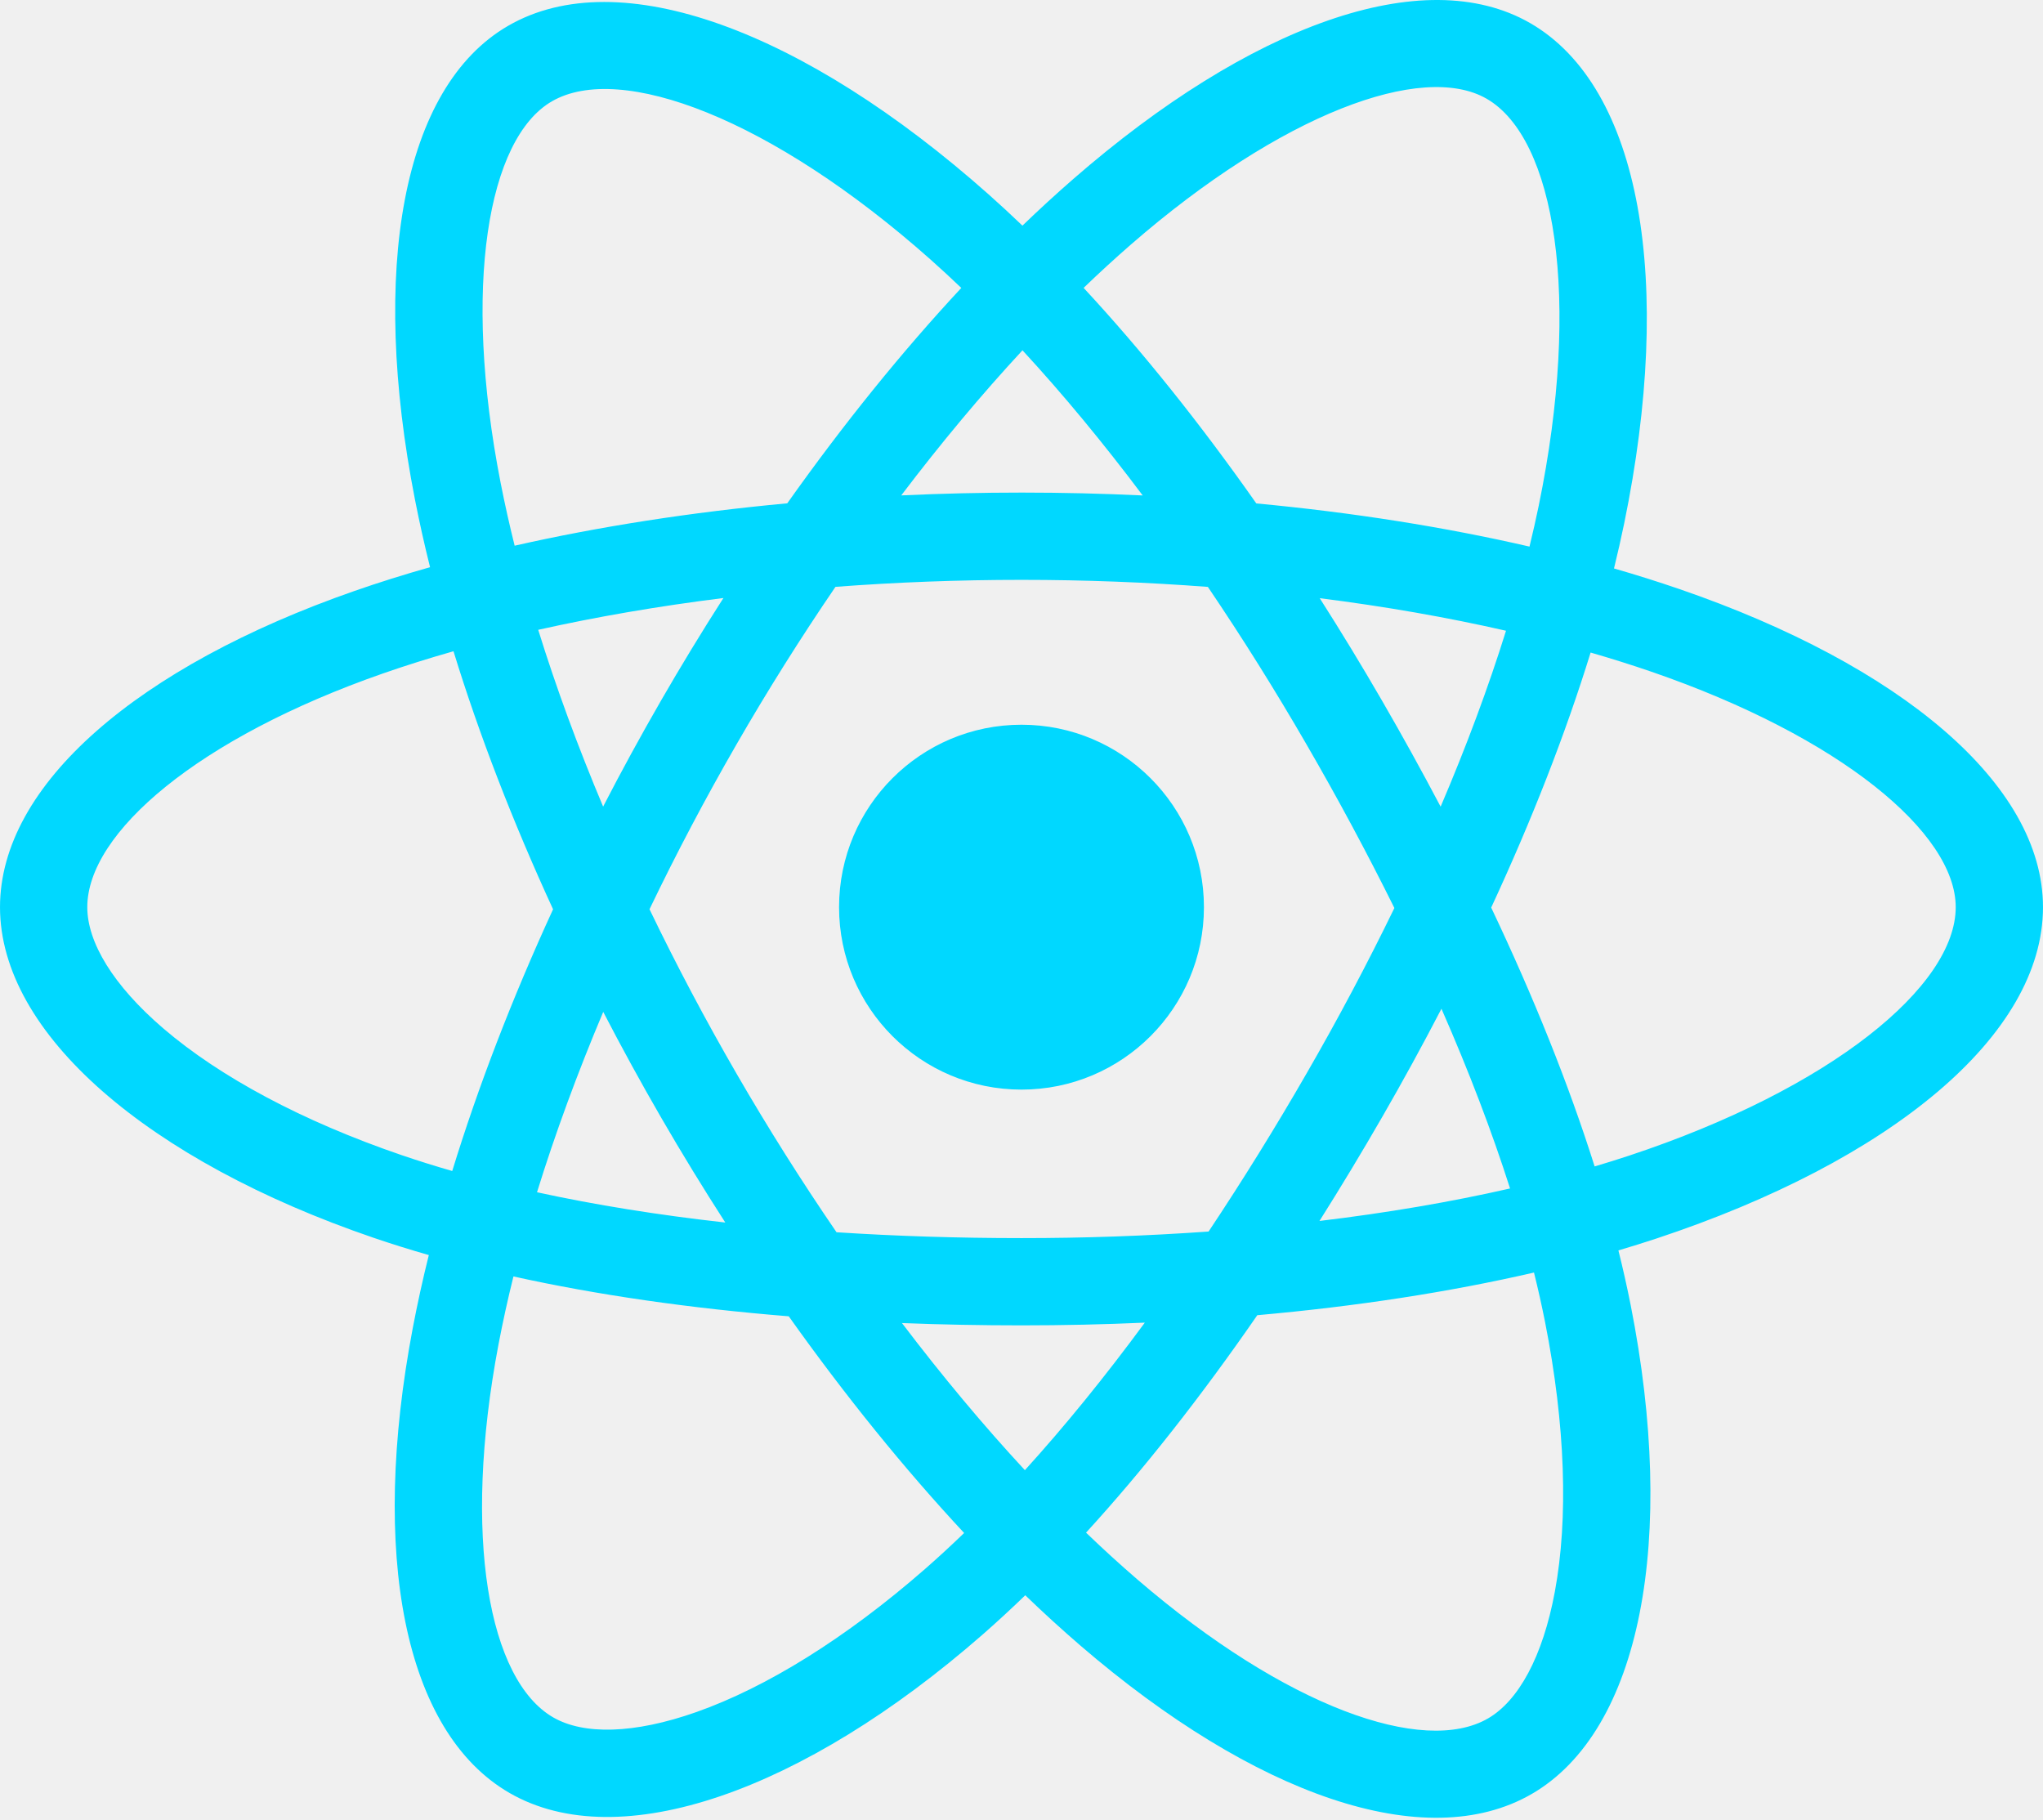
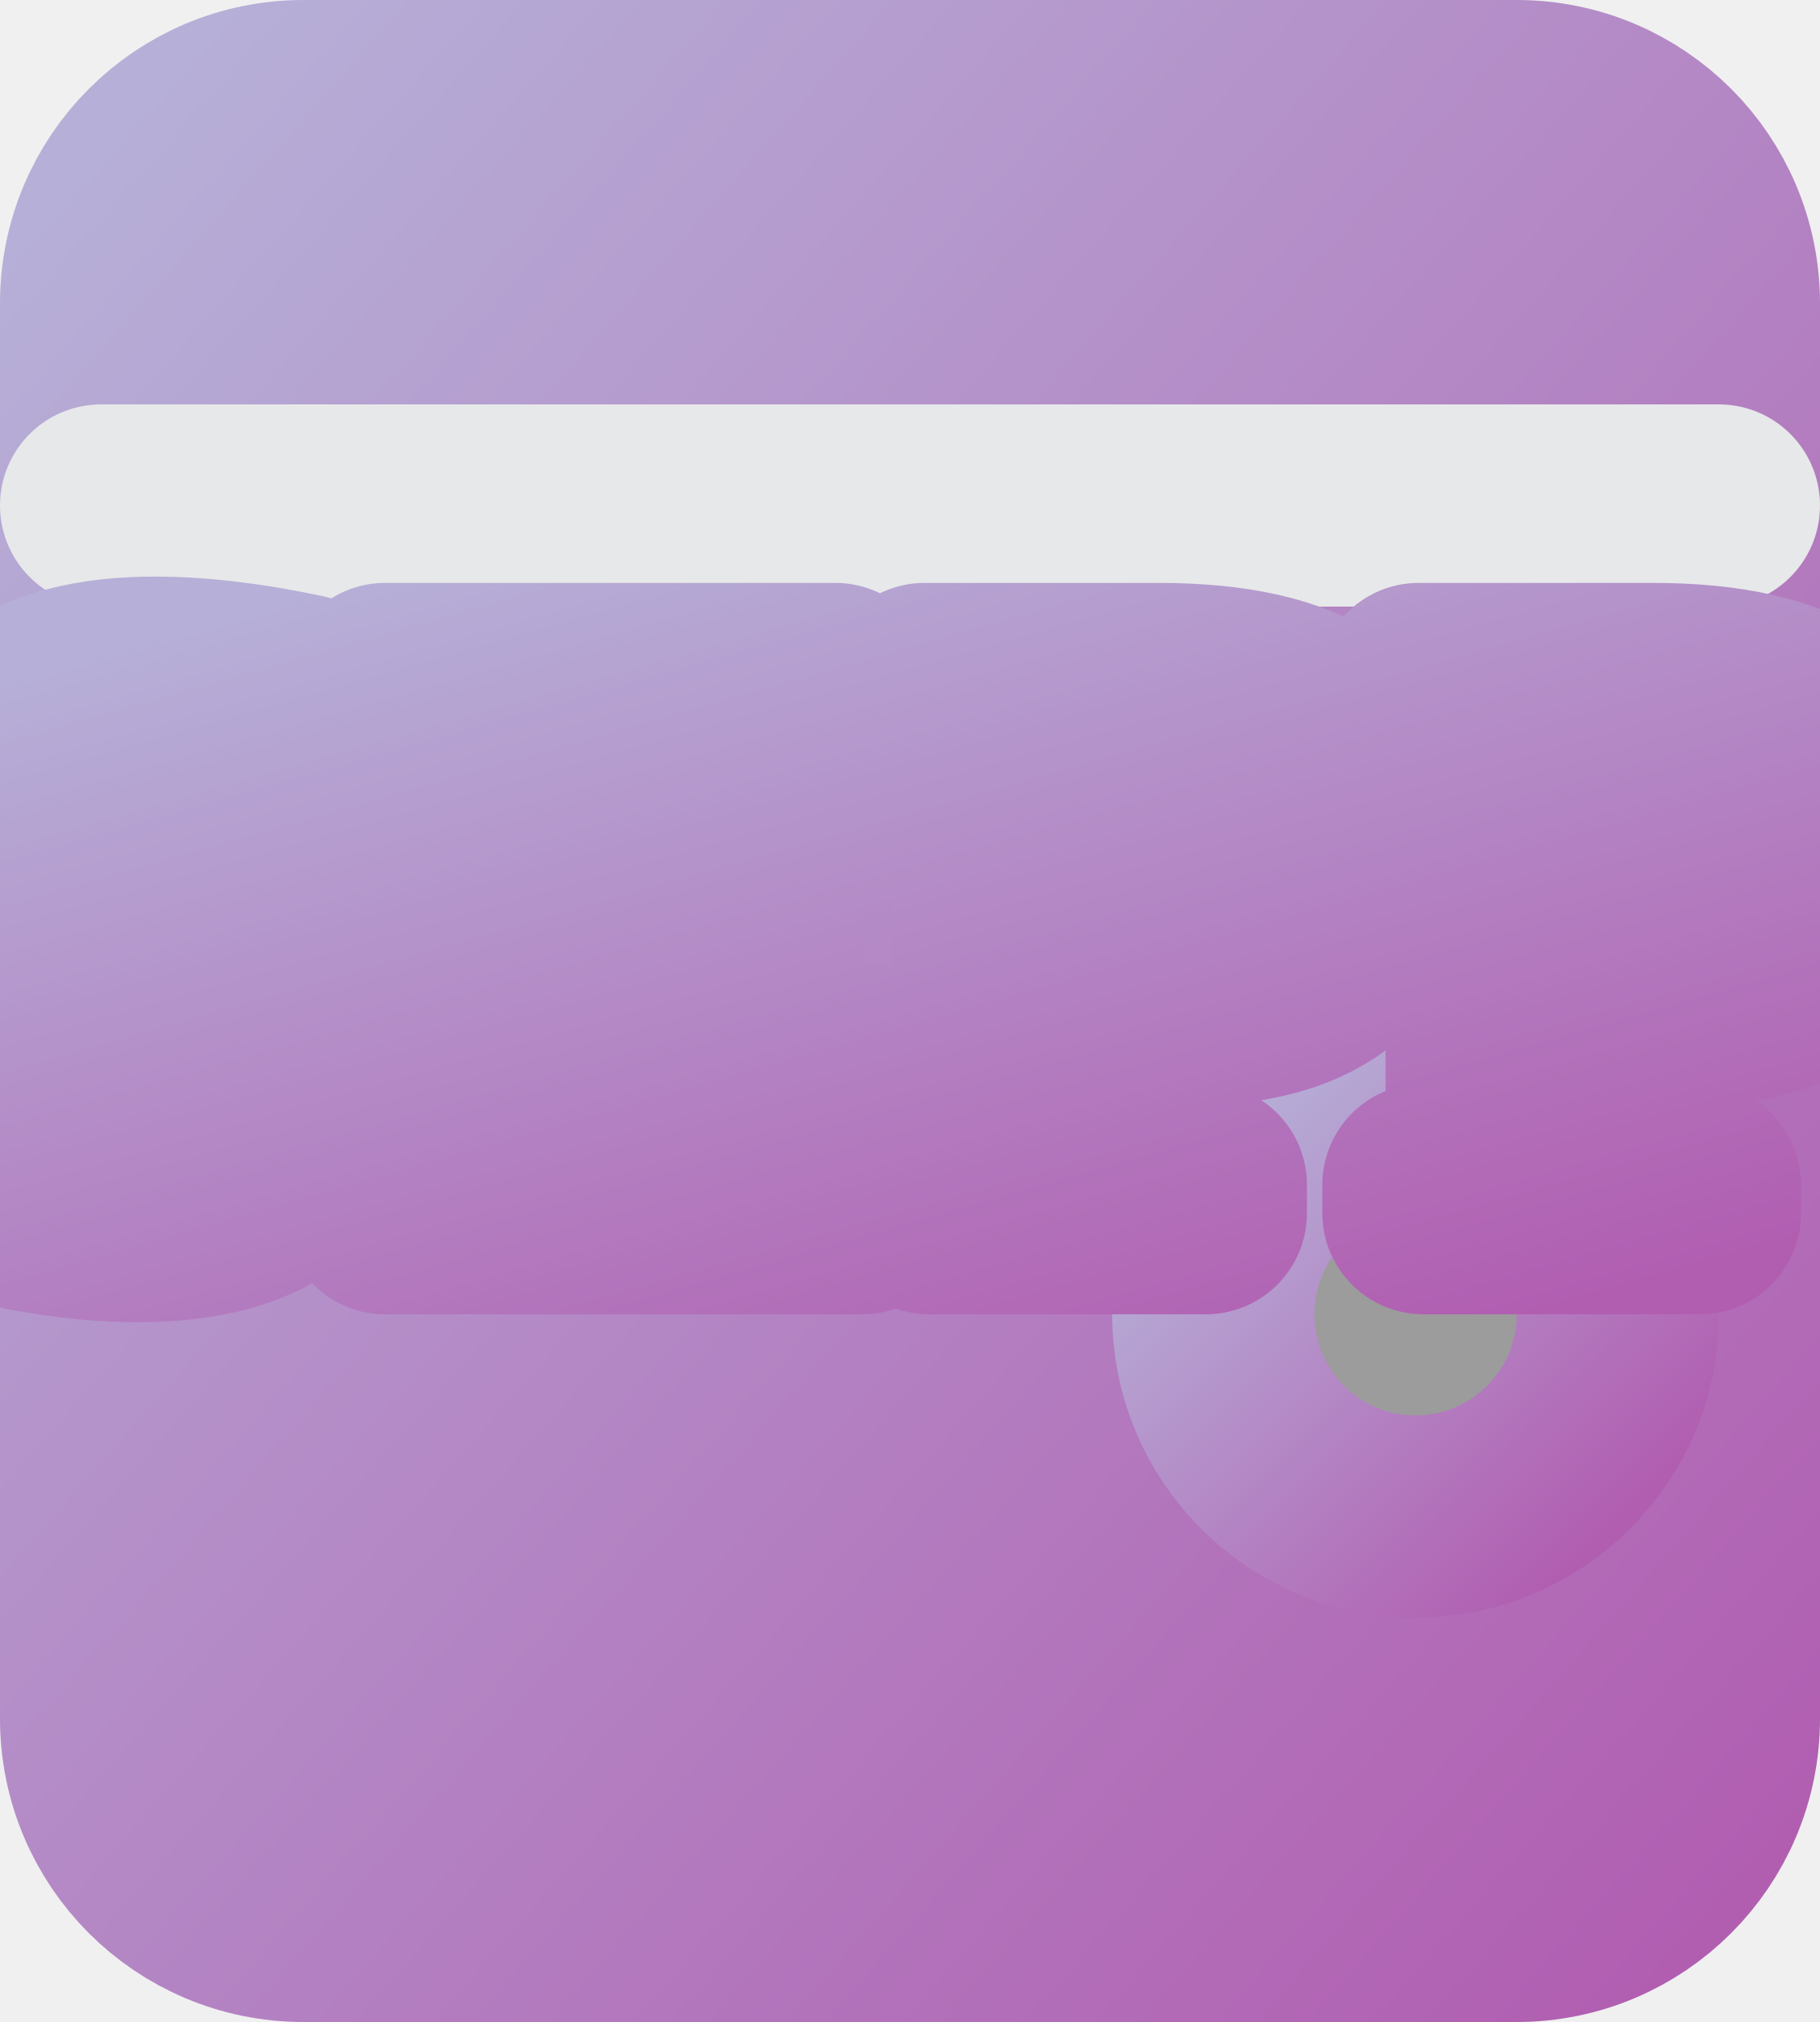
- <svg xmlns="http://www.w3.org/2000/svg" aria-hidden="true" role="img" class="iconify iconify--logos" width="35.93" height="32" preserveAspectRatio="xMidYMid meet" viewBox="0 0 256 228">
-   <path fill="#00D8FF" d="M210.483 73.824a171.49 171.49 0 0 0-8.24-2.597c.465-1.9.893-3.777 1.273-5.621c6.238-30.281 2.16-54.676-11.769-62.708c-13.355-7.7-35.196.329-57.254 19.526a171.23 171.23 0 0 0-6.375 5.848a155.866 155.866 0 0 0-4.241-3.917C100.759 3.829 77.587-4.822 63.673 3.233C50.33 10.957 46.379 33.89 51.995 62.588a170.974 170.974 0 0 0 1.892 8.48c-3.28.932-6.445 1.924-9.474 2.98C17.309 83.498 0 98.307 0 113.668c0 15.865 18.582 31.778 46.812 41.427a145.52 145.52 0 0 0 6.921 2.165a167.467 167.467 0 0 0-2.01 9.138c-5.354 28.2-1.173 50.591 12.134 58.266c13.744 7.926 36.812-.22 59.273-19.855a145.567 145.567 0 0 0 5.342-4.923a168.064 168.064 0 0 0 6.92 6.314c21.758 18.722 43.246 26.282 56.54 18.586c13.731-7.949 18.194-32.003 12.4-61.268a145.016 145.016 0 0 0-1.535-6.842c1.62-.48 3.21-.974 4.76-1.488c29.348-9.723 48.443-25.443 48.443-41.52c0-15.417-17.868-30.326-45.517-39.844Zm-6.365 70.984c-1.4.463-2.836.91-4.3 1.345c-3.24-10.257-7.612-21.163-12.963-32.432c5.106-11 9.31-21.767 12.459-31.957c2.619.758 5.16 1.557 7.61 2.4c23.69 8.156 38.14 20.213 38.14 29.504c0 9.896-15.606 22.743-40.946 31.14Zm-10.514 20.834c2.562 12.94 2.927 24.64 1.23 33.787c-1.524 8.219-4.59 13.698-8.382 15.893c-8.067 4.67-25.32-1.4-43.927-17.412a156.726 156.726 0 0 1-6.437-5.87c7.214-7.889 14.423-17.06 21.459-27.246c12.376-1.098 24.068-2.894 34.671-5.345a134.17 134.17 0 0 1 1.386 6.193ZM87.276 214.515c-7.882 2.783-14.16 2.863-17.955.675c-8.075-4.657-11.432-22.636-6.853-46.752a156.923 156.923 0 0 1 1.869-8.499c10.486 2.32 22.093 3.988 34.498 4.994c7.084 9.967 14.501 19.128 21.976 27.15a134.668 134.668 0 0 1-4.877 4.492c-9.933 8.682-19.886 14.842-28.658 17.94ZM50.35 144.747c-12.483-4.267-22.792-9.812-29.858-15.863c-6.35-5.437-9.555-10.836-9.555-15.216c0-9.322 13.897-21.212 37.076-29.293c2.813-.98 5.757-1.905 8.812-2.773c3.204 10.42 7.406 21.315 12.477 32.332c-5.137 11.18-9.399 22.249-12.634 32.792a134.718 134.718 0 0 1-6.318-1.979Zm12.378-84.26c-4.811-24.587-1.616-43.134 6.425-47.789c8.564-4.958 27.502 2.111 47.463 19.835a144.318 144.318 0 0 1 3.841 3.545c-7.438 7.987-14.787 17.08-21.808 26.988c-12.04 1.116-23.565 2.908-34.161 5.309a160.342 160.342 0 0 1-1.76-7.887Zm110.427 27.268a347.8 347.8 0 0 0-7.785-12.803c8.168 1.033 15.994 2.404 23.343 4.08c-2.206 7.072-4.956 14.465-8.193 22.045a381.151 381.151 0 0 0-7.365-13.322Zm-45.032-43.861c5.044 5.465 10.096 11.566 15.065 18.186a322.04 322.04 0 0 0-30.257-.006c4.974-6.559 10.069-12.652 15.192-18.18ZM82.802 87.83a323.167 323.167 0 0 0-7.227 13.238c-3.184-7.553-5.909-14.98-8.134-22.152c7.304-1.634 15.093-2.97 23.209-3.984a321.524 321.524 0 0 0-7.848 12.897Zm8.081 65.352c-8.385-.936-16.291-2.203-23.593-3.793c2.26-7.3 5.045-14.885 8.298-22.6a321.187 321.187 0 0 0 7.257 13.246c2.594 4.48 5.28 8.868 8.038 13.147Zm37.542 31.03c-5.184-5.592-10.354-11.779-15.403-18.433c4.902.192 9.899.29 14.978.29c5.218 0 10.376-.117 15.453-.343c-4.985 6.774-10.018 12.97-15.028 18.486Zm52.198-57.817c3.422 7.8 6.306 15.345 8.596 22.52c-7.422 1.694-15.436 3.058-23.88 4.071a382.417 382.417 0 0 0 7.859-13.026a347.403 347.403 0 0 0 7.425-13.565Zm-16.898 8.101a358.557 358.557 0 0 1-12.281 19.815a329.4 329.4 0 0 1-23.444.823c-7.967 0-15.716-.248-23.178-.732a310.202 310.202 0 0 1-12.513-19.846h.001a307.41 307.41 0 0 1-10.923-20.627a310.278 310.278 0 0 1 10.89-20.637l-.001.001a307.318 307.318 0 0 1 12.413-19.761c7.613-.576 15.42-.876 23.31-.876H128c7.926 0 15.743.303 23.354.883a329.357 329.357 0 0 1 12.335 19.695a358.489 358.489 0 0 1 11.036 20.54a329.472 329.472 0 0 1-11 20.722Zm22.56-122.124c8.572 4.944 11.906 24.881 6.52 51.026c-.344 1.668-.73 3.367-1.15 5.09c-10.622-2.452-22.155-4.275-34.23-5.408c-7.034-10.017-14.323-19.124-21.64-27.008a160.789 160.789 0 0 1 5.888-5.4c18.9-16.447 36.564-22.941 44.612-18.3ZM128 90.808c12.625 0 22.86 10.235 22.86 22.86s-10.235 22.86-22.86 22.86s-22.86-10.235-22.86-22.86s10.235-22.86 22.86-22.86Z" />
+ <svg xmlns="http://www.w3.org/2000/svg" width="18" height="20" viewBox="0 0 18 20" fill="none" stroke="url(#pencilGradient)" stroke-width="2" stroke-linecap="round" stroke-linejoin="round">
+   <defs>
+     <linearGradient id="pencilGradient" x1="0%" y1="0%" x2="100%" y2="100%">
+       <stop offset="0%" style="stop-color: #b6b0d8;" />
+       <stop offset="100%" style="stop-color: #b15eb1;" />
+     </linearGradient>
+   </defs>
+   <rect x="1" y="1" width="16" height="18" rx="2" ry="2" fill="url(#pencilGradient)" />
+   <line x1="6" y1="1" x2="6" y2="19" />
+   <line x1="14" y1="1" x2="14" y2="19" />
+   <line x1="1" y1="5" x2="17" y2="5" stroke="#e7e8e9" />
+   <circle cx="14" cy="13" r="2" fill="#9c9c9c" />
+   <text x="9" y="12" font-size="8" font-weight="bold" fill="#ffffff" text-anchor="middle">SEPP</text>
</svg>
